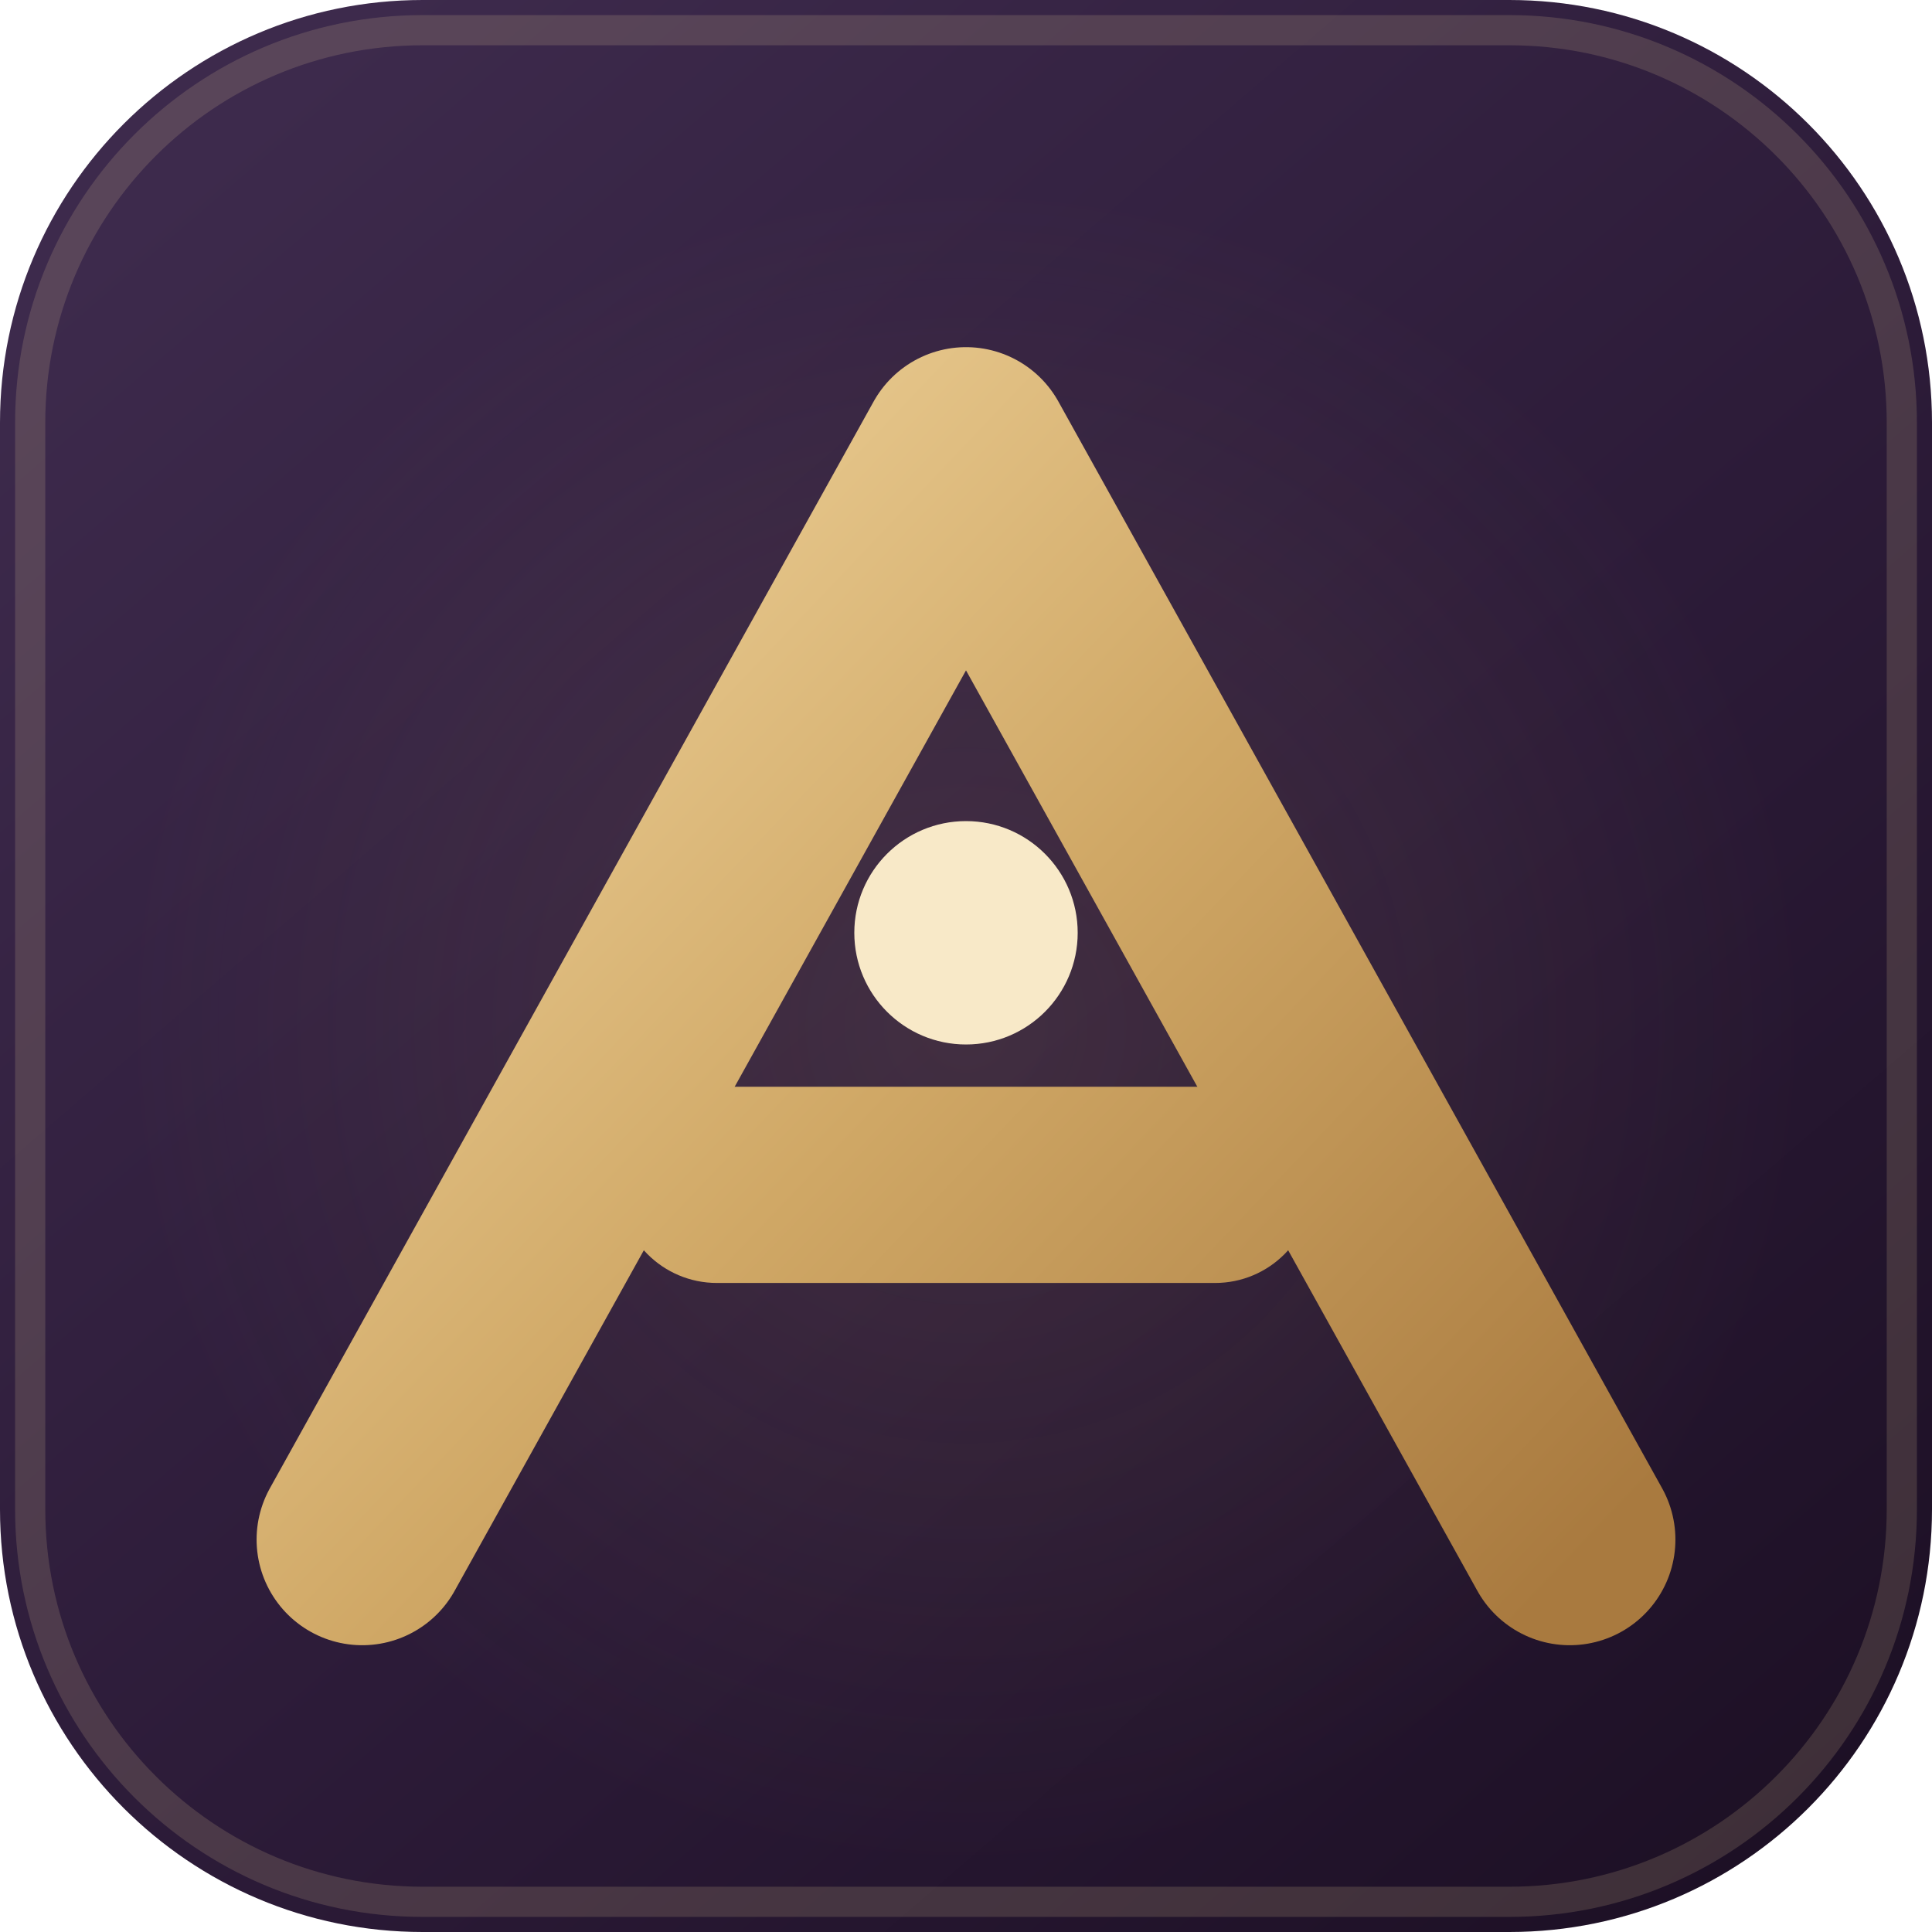
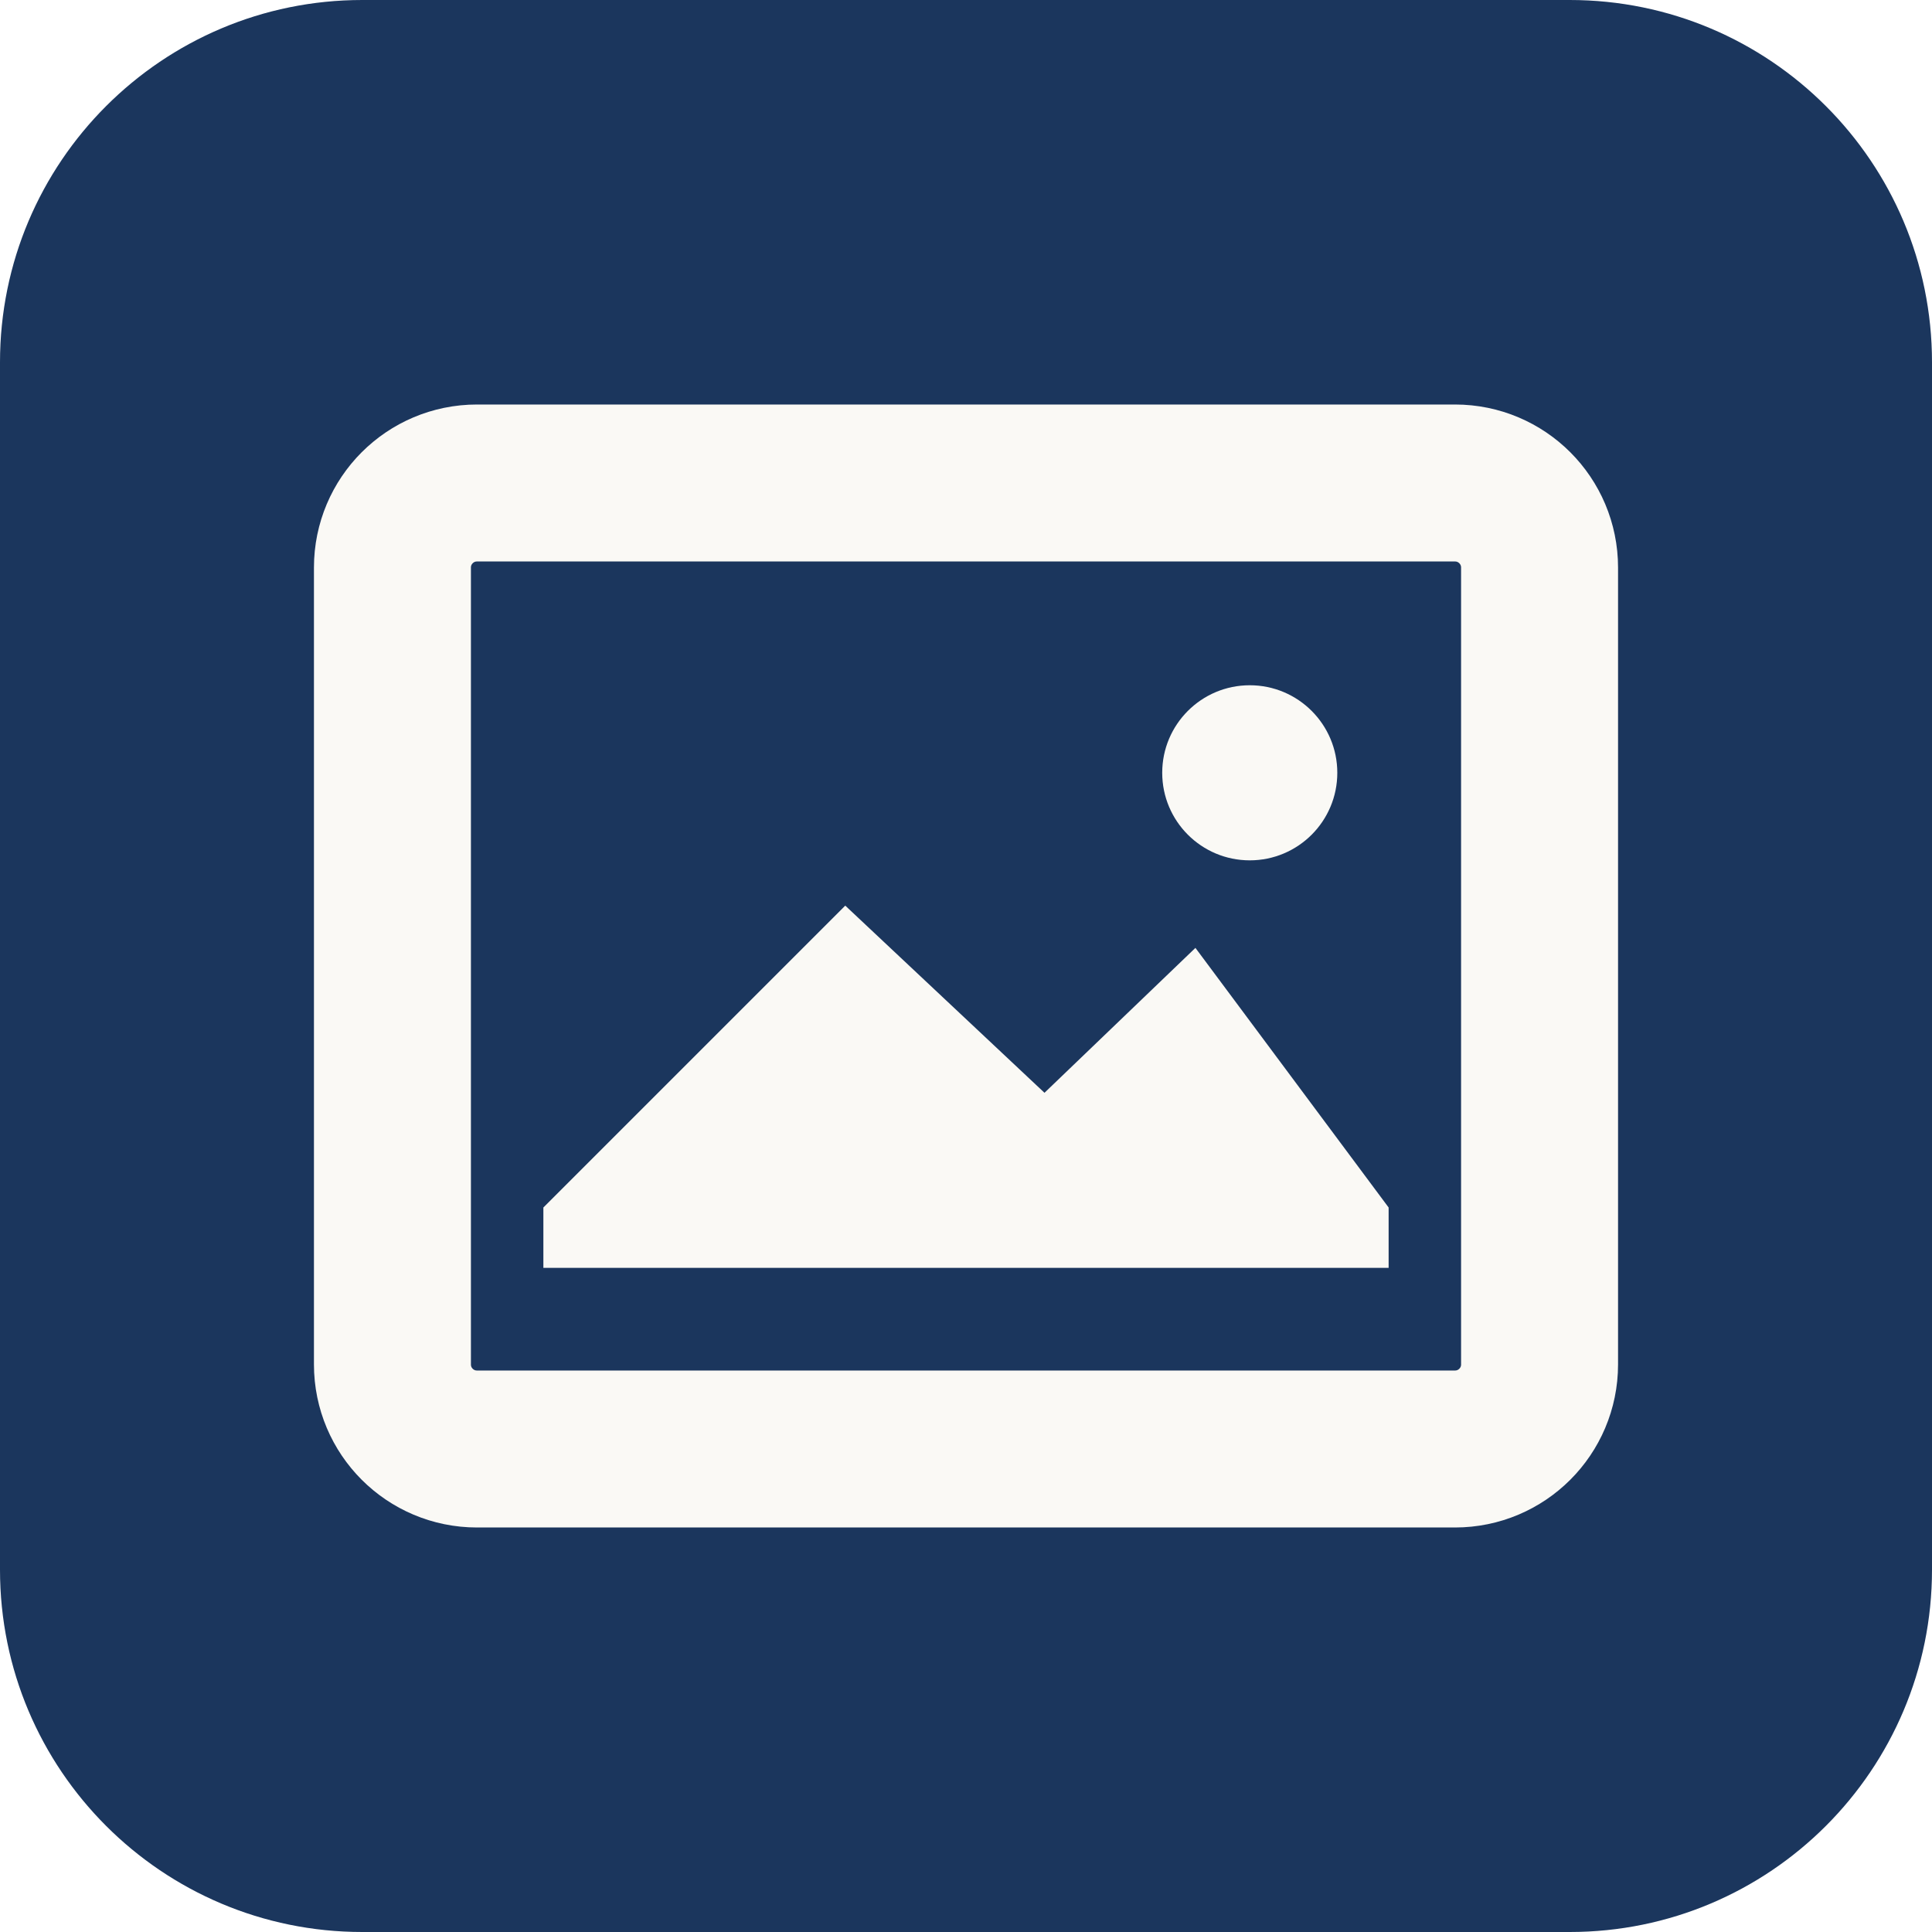
- <svg xmlns="http://www.w3.org/2000/svg" viewBox="0 0 64 64" role="img" aria-labelledby="title">
-   <defs>
-     <linearGradient id="tile" x1="8" y1="4" x2="58" y2="62" gradientUnits="userSpaceOnUse">
-       <stop offset="0" stop-color="#3d2a4c" />
-       <stop offset="0.55" stop-color="#2c1b38" />
-       <stop offset="1" stop-color="#1d1025" />
-     </linearGradient>
-     <radialGradient id="glow" cx="32" cy="34" r="28" gradientUnits="userSpaceOnUse">
-       <stop offset="0" stop-color="#d8b476" stop-opacity="0.12" />
-       <stop offset="1" stop-color="#d8b476" stop-opacity="0" />
-     </radialGradient>
-     <linearGradient id="brass" x1="12" y1="14" x2="52" y2="52" gradientUnits="userSpaceOnUse">
-       <stop offset="0" stop-color="#f2d7a0" />
-       <stop offset="0.5" stop-color="#d0a866" />
-       <stop offset="1" stop-color="#a97a3f" />
-     </linearGradient>
-   </defs>
-   <rect width="64" height="64" rx="14" fill="url(#tile)" />
-   <rect width="64" height="64" rx="14" fill="url(#glow)" />
-   <rect x="1" y="1" width="62" height="62" rx="13" fill="none" stroke="#f2d7a0" stroke-opacity="0.16" />
-   <path d="M12 51 L32 15 L52 51" fill="none" stroke="url(#brass)" stroke-width="7" stroke-linecap="round" stroke-linejoin="round" />
-   <rect x="20.5" y="36" width="23" height="6.5" rx="3.25" fill="url(#brass)" />
-   <circle cx="32" cy="30.9" r="3.7" fill="#f8e9c8" />
+ <svg xmlns="http://www.w3.org/2000/svg" viewBox="0 0 32 32">
+   <rect width="32" height="32" rx="6" fill="#1B365D" />
+   <rect x="6.5" y="8" width="19" height="16" rx="1.4" fill="none" stroke="#FAF9F5" stroke-width="2.6" />
+   <path fill="#FAF9F5" d="m9 20 5-5 3.3 3.1 2.5-2.4L23 20v1H9z" />
+   <circle cx="20.7" cy="12.8" r="1.45" fill="#FAF9F5" />
</svg>
